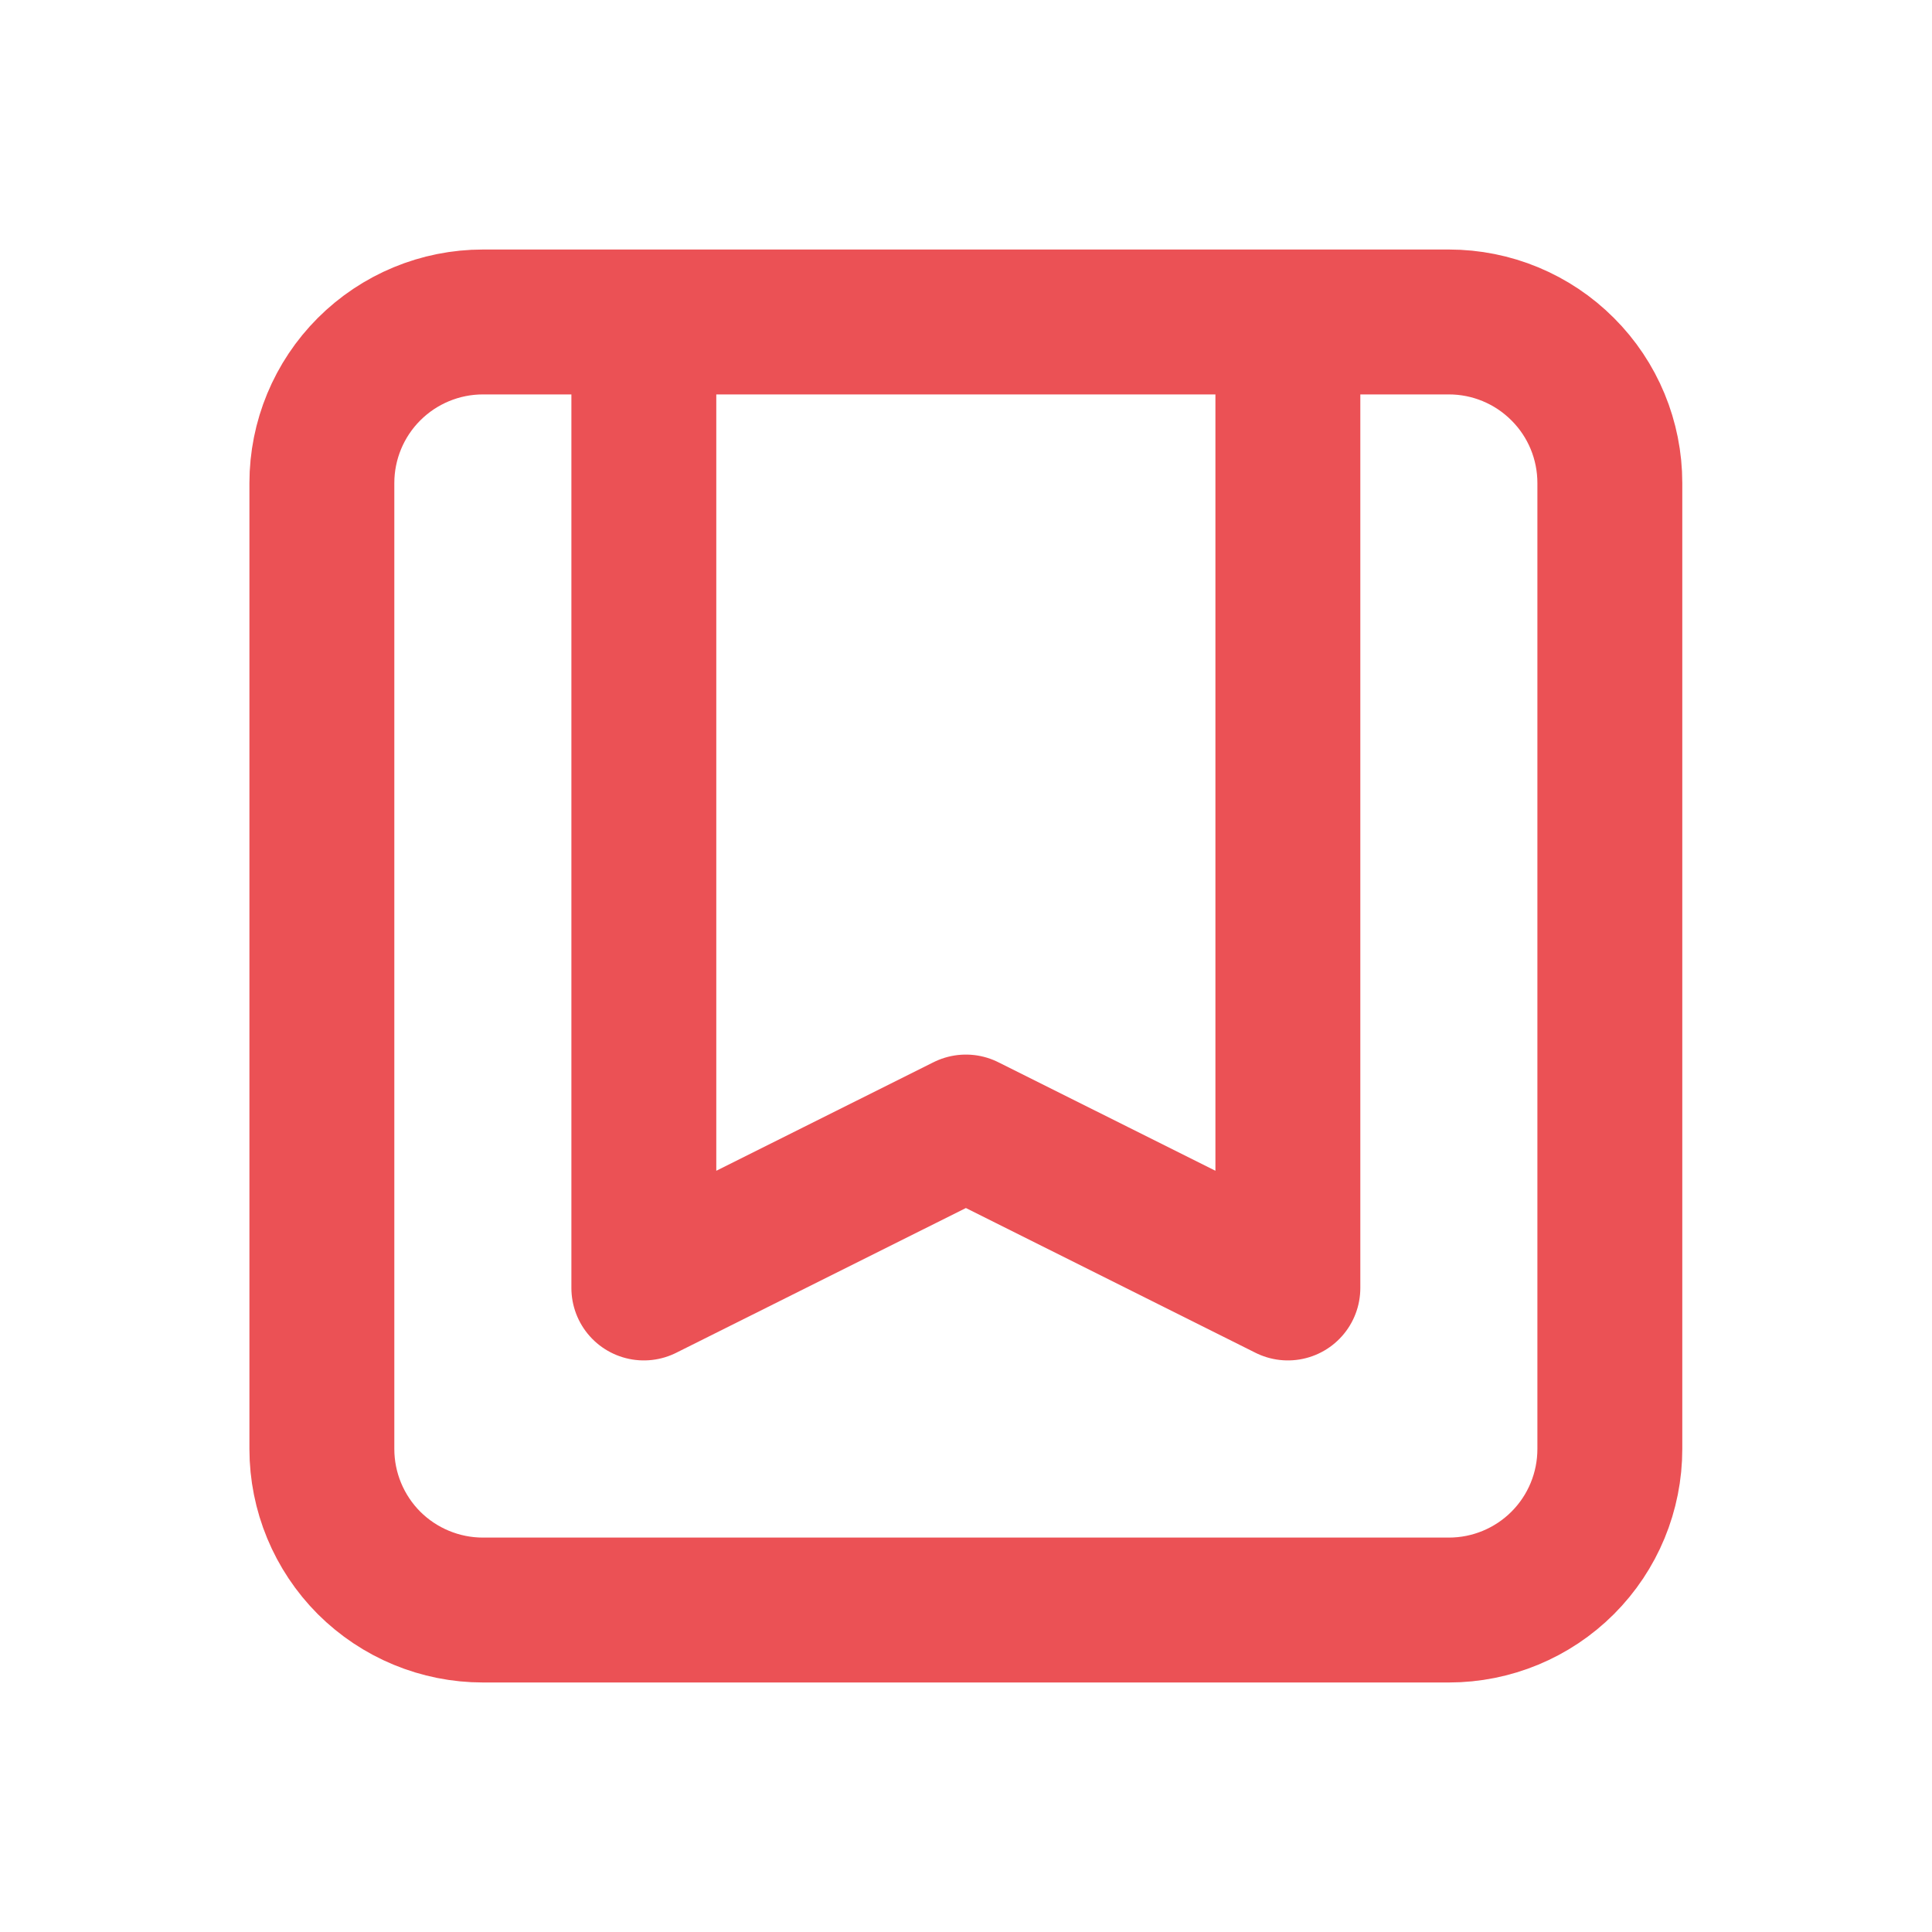
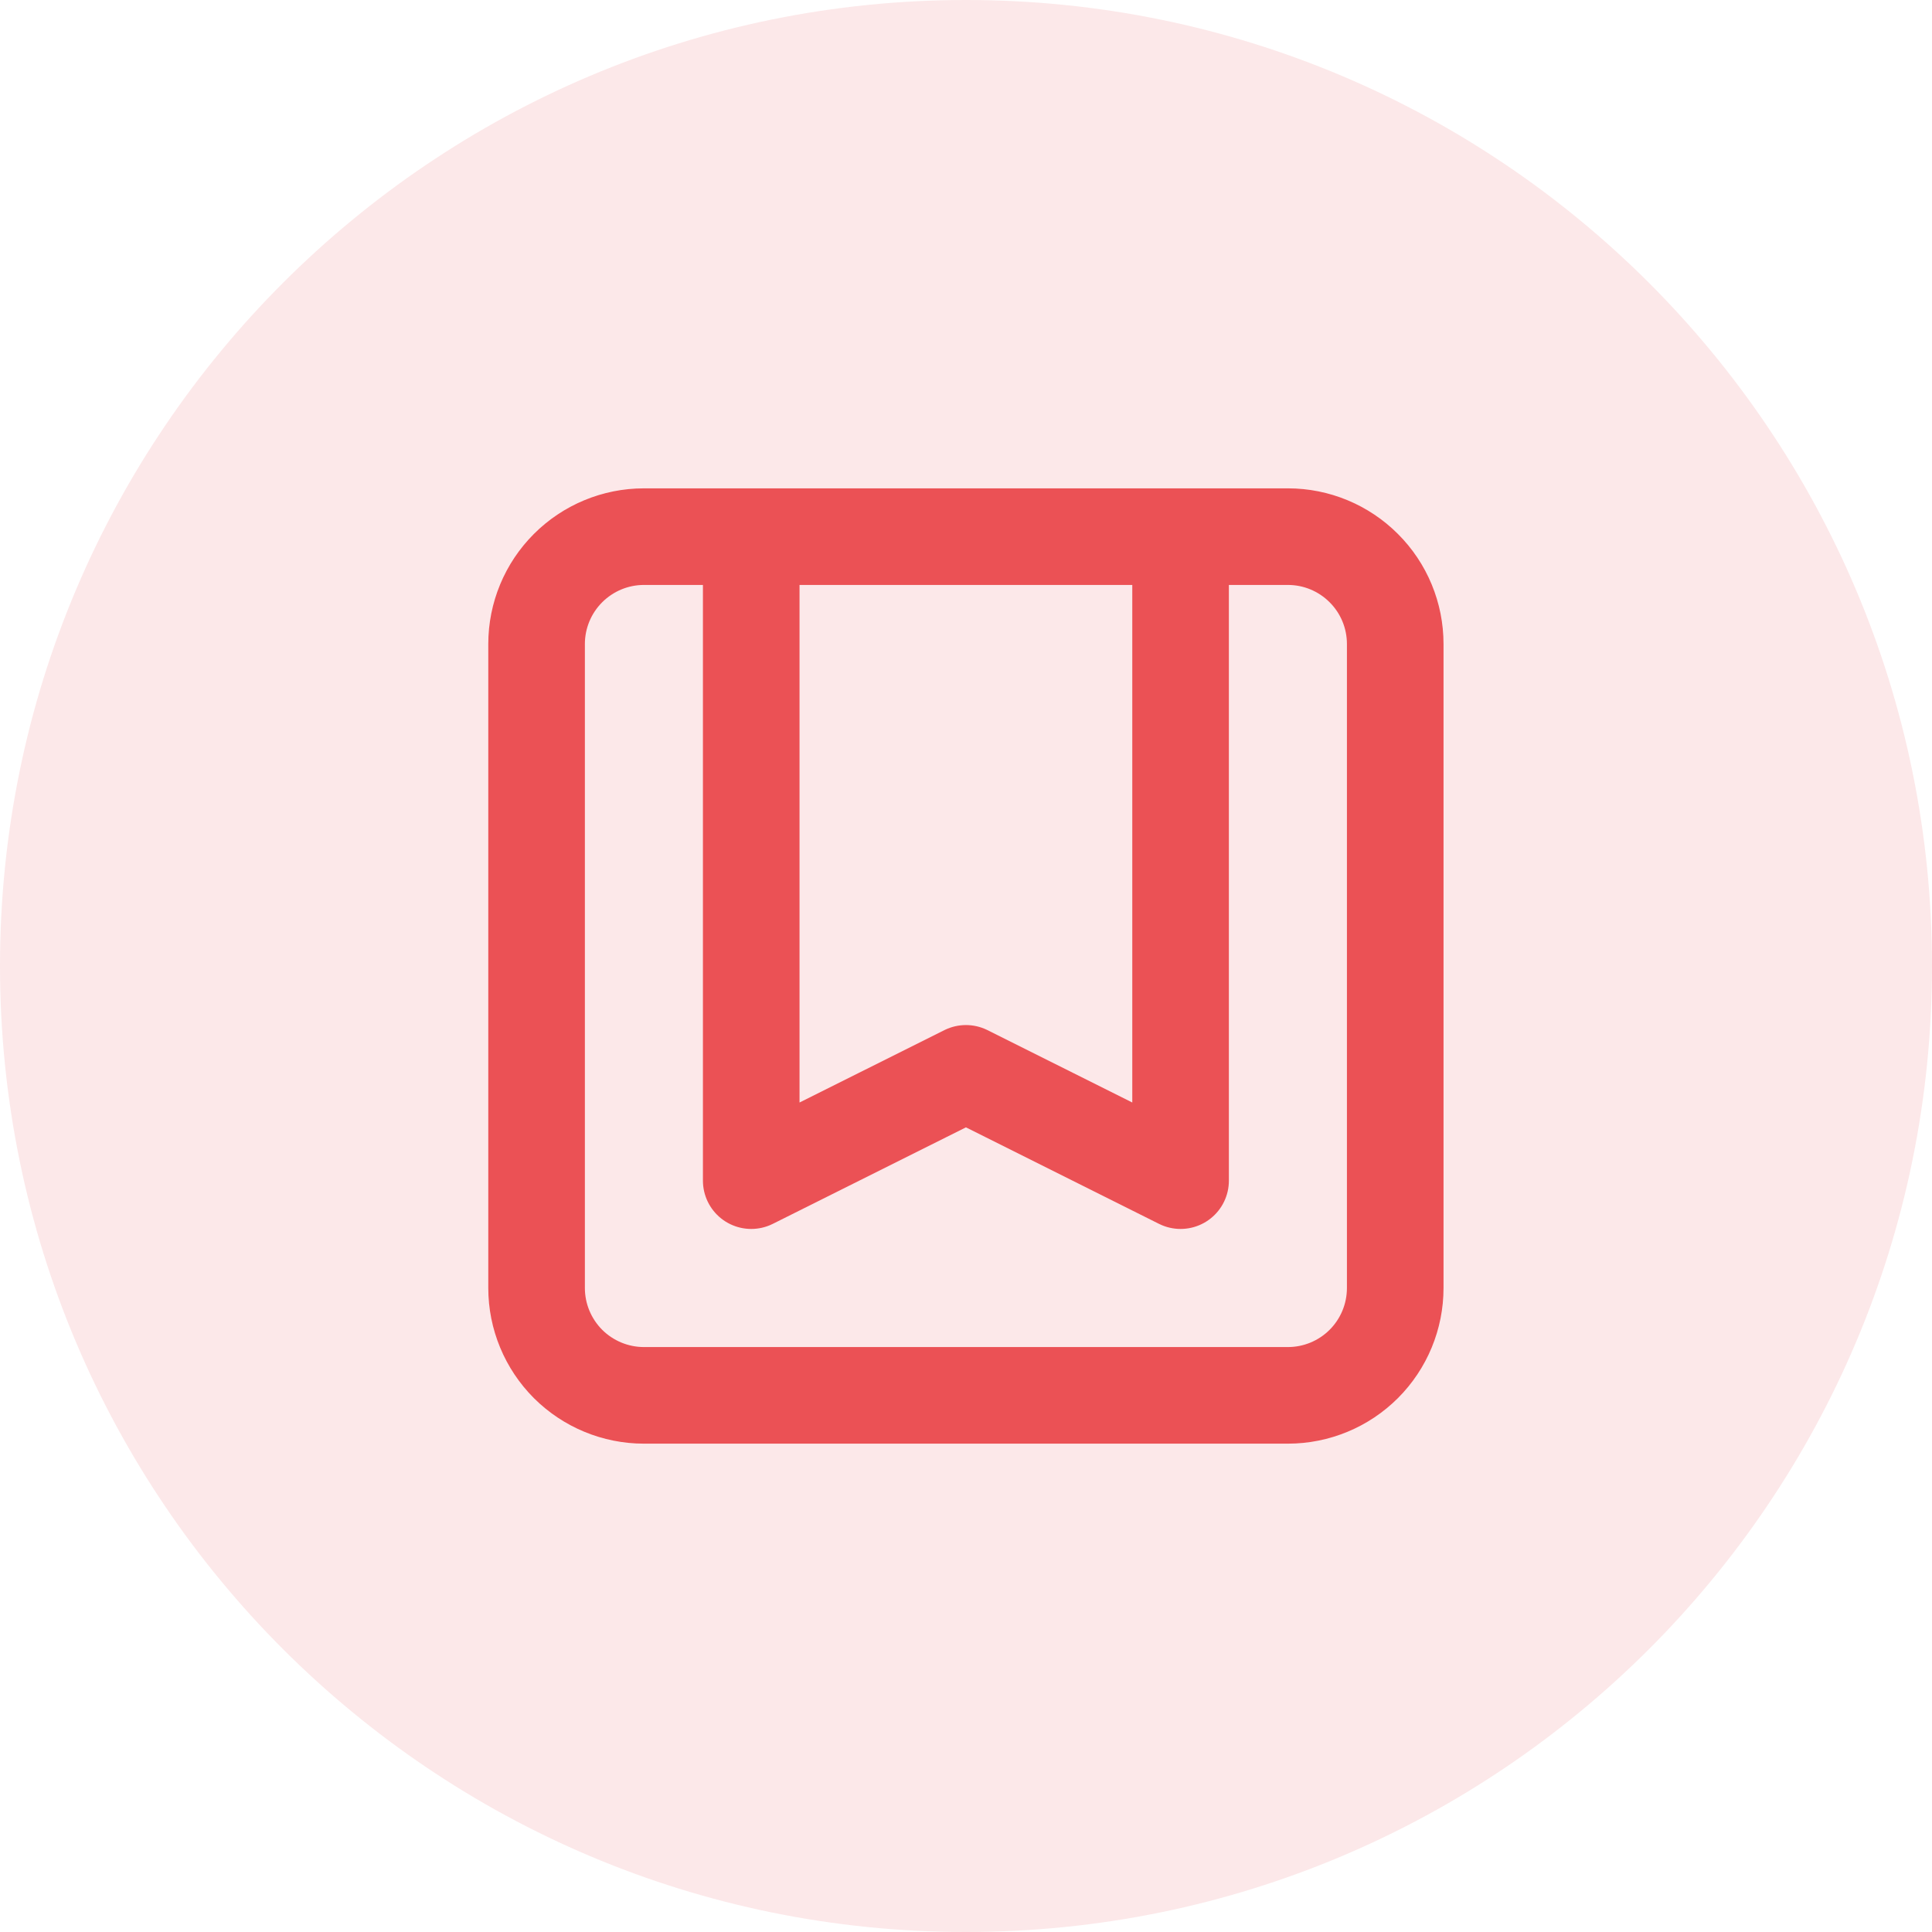
- <svg xmlns="http://www.w3.org/2000/svg" width="20" height="20" viewBox="0 0 20 20" fill="none">
-   <path d="M13.332 3.333V13.333L9.999 11.667L6.665 13.333V3.333H13.332ZM4.999 16.667H14.999C15.441 16.667 15.865 16.491 16.177 16.179C16.49 15.866 16.665 15.442 16.665 15V5C16.665 4.558 16.49 4.134 16.177 3.822C15.865 3.509 15.441 3.333 14.999 3.333H4.999C4.557 3.333 4.133 3.509 3.82 3.822C3.508 4.134 3.332 4.558 3.332 5V15C3.332 15.442 3.508 15.866 3.82 16.179C4.133 16.491 4.557 16.667 4.999 16.667Z" stroke="#EB5155" stroke-width="1.5" stroke-linecap="round" stroke-linejoin="round" />
+ <svg xmlns="http://www.w3.org/2000/svg" width="30" height="30" viewBox="0 0 30 30" fill="none">
+   <rect width="30" height="30" rx="15" fill="#FCE8E9" />
+   <path d="M18.332 8.333V18.333L14.999 16.667L11.665 18.333V8.333H18.332ZM9.999 21.667H19.999C20.441 21.667 20.865 21.491 21.177 21.179C21.49 20.866 21.665 20.442 21.665 20V10C21.665 9.558 21.49 9.134 21.177 8.822C20.865 8.509 20.441 8.333 19.999 8.333H9.999C9.557 8.333 9.133 8.509 8.82 8.822C8.508 9.134 8.332 9.558 8.332 10V20C8.332 20.442 8.508 20.866 8.82 21.179C9.133 21.491 9.557 21.667 9.999 21.667Z" stroke="#EB5155" stroke-width="1.5" stroke-linecap="round" stroke-linejoin="round" />
</svg>
